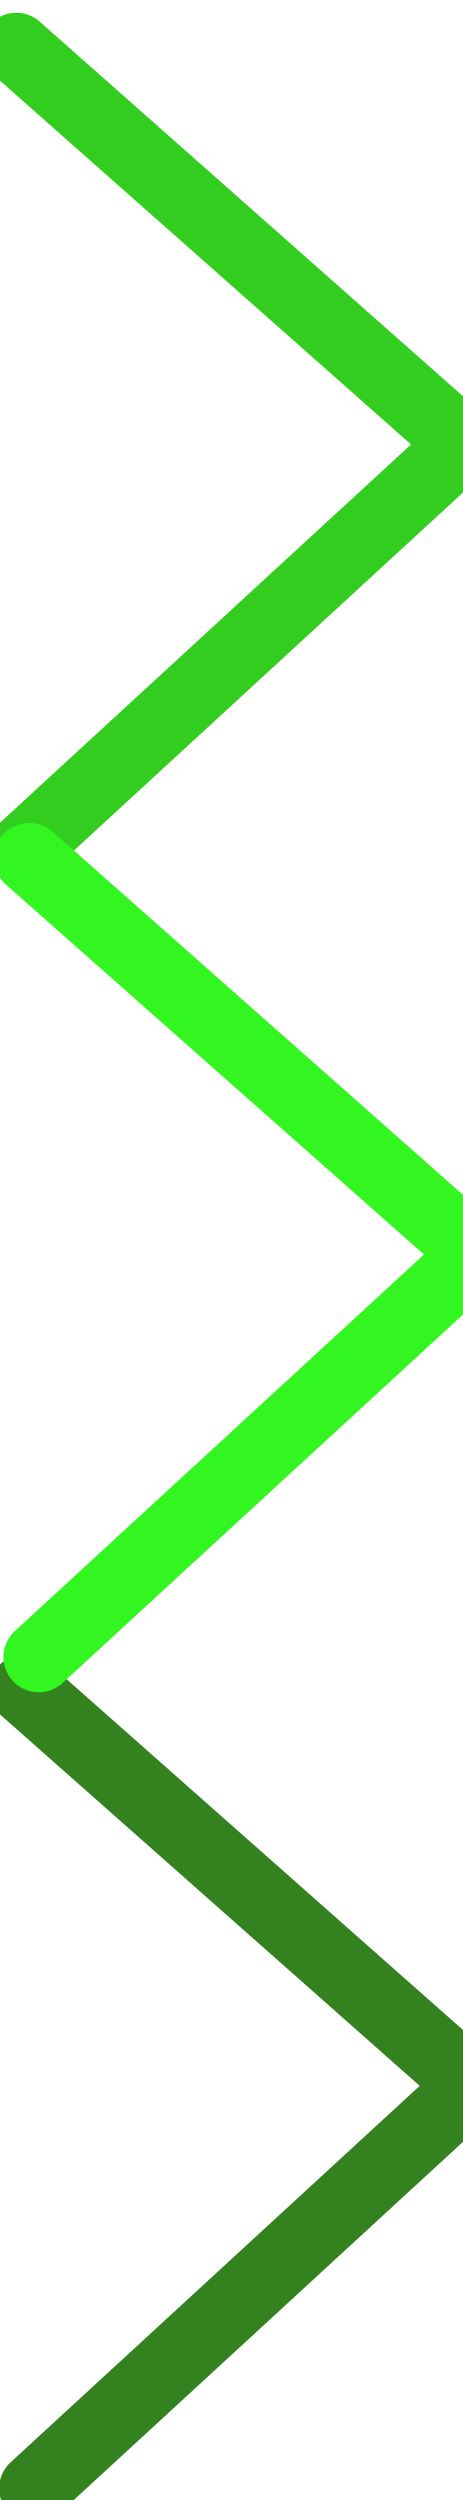
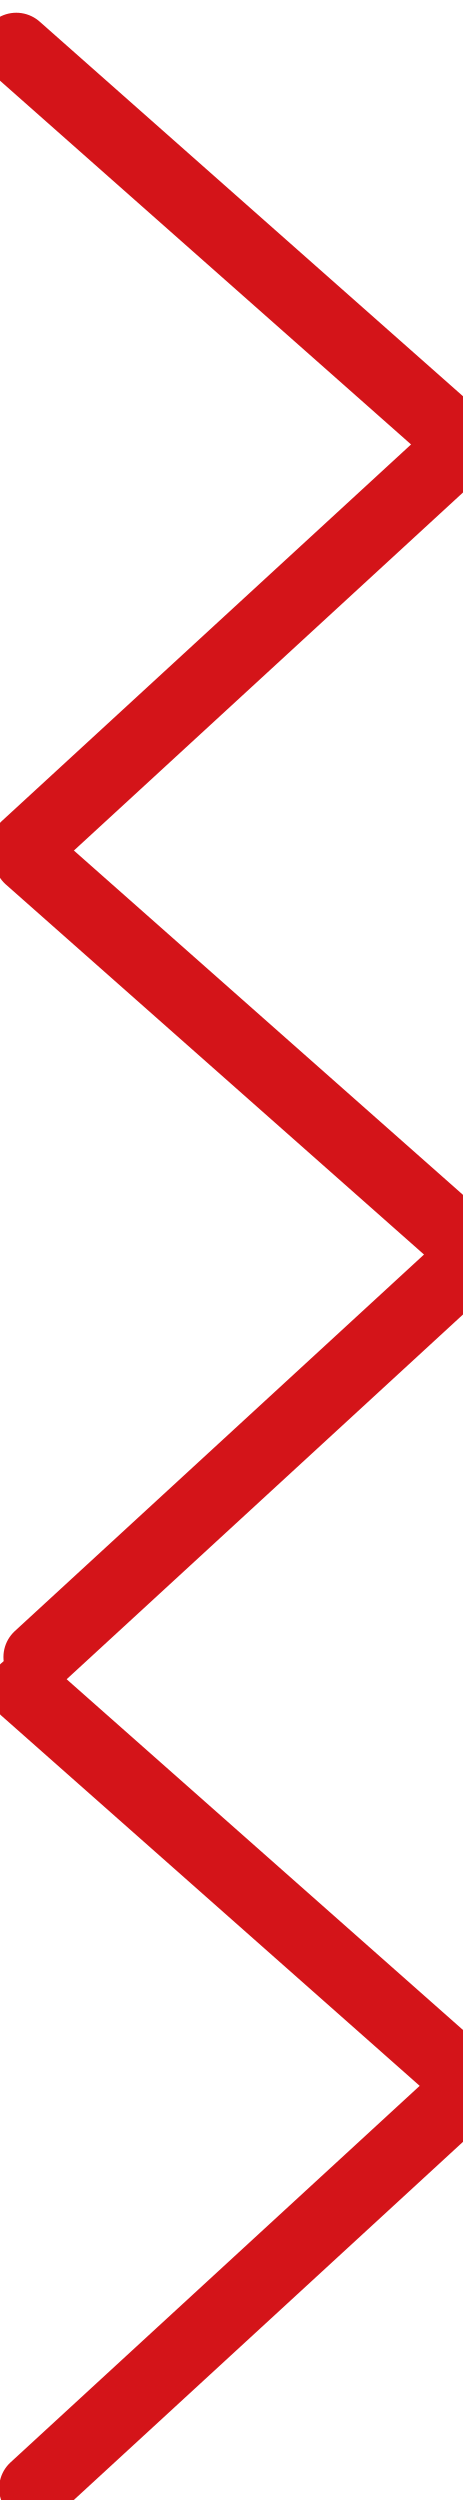
<svg xmlns="http://www.w3.org/2000/svg" version="1.1" width="20" height="108" id="svg2">
  <defs id="defs4" />
-   <g transform="translate(0,-944.3622)" id="layer1">
-     <path d="M 1.112,980.95 19.822,963.733 1.112,980.95 z M 19.763,963.303 0.703,946.436 19.763,963.303 z" id="path2987" style="fill:none;stroke:#33cd1f;stroke-width:3.047;stroke-linecap:butt;stroke-linejoin:round;stroke-miterlimit:4;stroke-opacity:1;stroke-dasharray:none" />
-     <path d="m 1.485,1051.859 18.709,-17.217 -18.709,17.217 z m 18.651,-17.648 -19.06,-16.867 19.06,16.867 z" id="path2994" style="fill:none;stroke:#33821f;stroke-width:3.047;stroke-linecap:butt;stroke-linejoin:round;stroke-miterlimit:4;stroke-opacity:1;stroke-dasharray:none" />
-     <path d="m 1.672,1015.946 18.709,-17.217 -18.709,17.217 z m 18.651,-17.647 -19.06,-16.867 19.06,16.867 z" id="path2996" style="fill:none;stroke:#33f51f;stroke-width:3.047;stroke-linecap:butt;stroke-linejoin:round;stroke-miterlimit:4;stroke-opacity:1;stroke-dasharray:none" />
+   <g transform="translate(0,-944.3622)" id="layer1" style="stroke:#d41419;stroke-opacity:1;fill:none;fill-opacity:1">
+     <path d="M 1.112,980.95 19.822,963.733 1.112,980.95 z M 19.763,963.303 0.703,946.436 19.763,963.303 z" id="path2987" style="fill:none;stroke:#d41419;stroke-width:3.047;stroke-linecap:butt;stroke-linejoin:round;stroke-miterlimit:4;stroke-opacity:1;stroke-dasharray:none;fill-opacity:1" />
+     <path d="m 1.485,1051.859 18.709,-17.217 -18.709,17.217 z m 18.651,-17.648 -19.06,-16.867 19.06,16.867 z" id="path2994" style="fill:none;stroke:#d41419;stroke-width:3.047;stroke-linecap:butt;stroke-linejoin:round;stroke-miterlimit:4;stroke-opacity:1;stroke-dasharray:none;fill-opacity:1" />
+     <path d="m 1.672,1015.946 18.709,-17.217 -18.709,17.217 z m 18.651,-17.647 -19.06,-16.867 19.06,16.867 z" id="path2996" style="fill:none;stroke:#d41419;stroke-width:3.047;stroke-linecap:butt;stroke-linejoin:round;stroke-miterlimit:4;stroke-opacity:1;stroke-dasharray:none;fill-opacity:1" />
  </g>
</svg>
